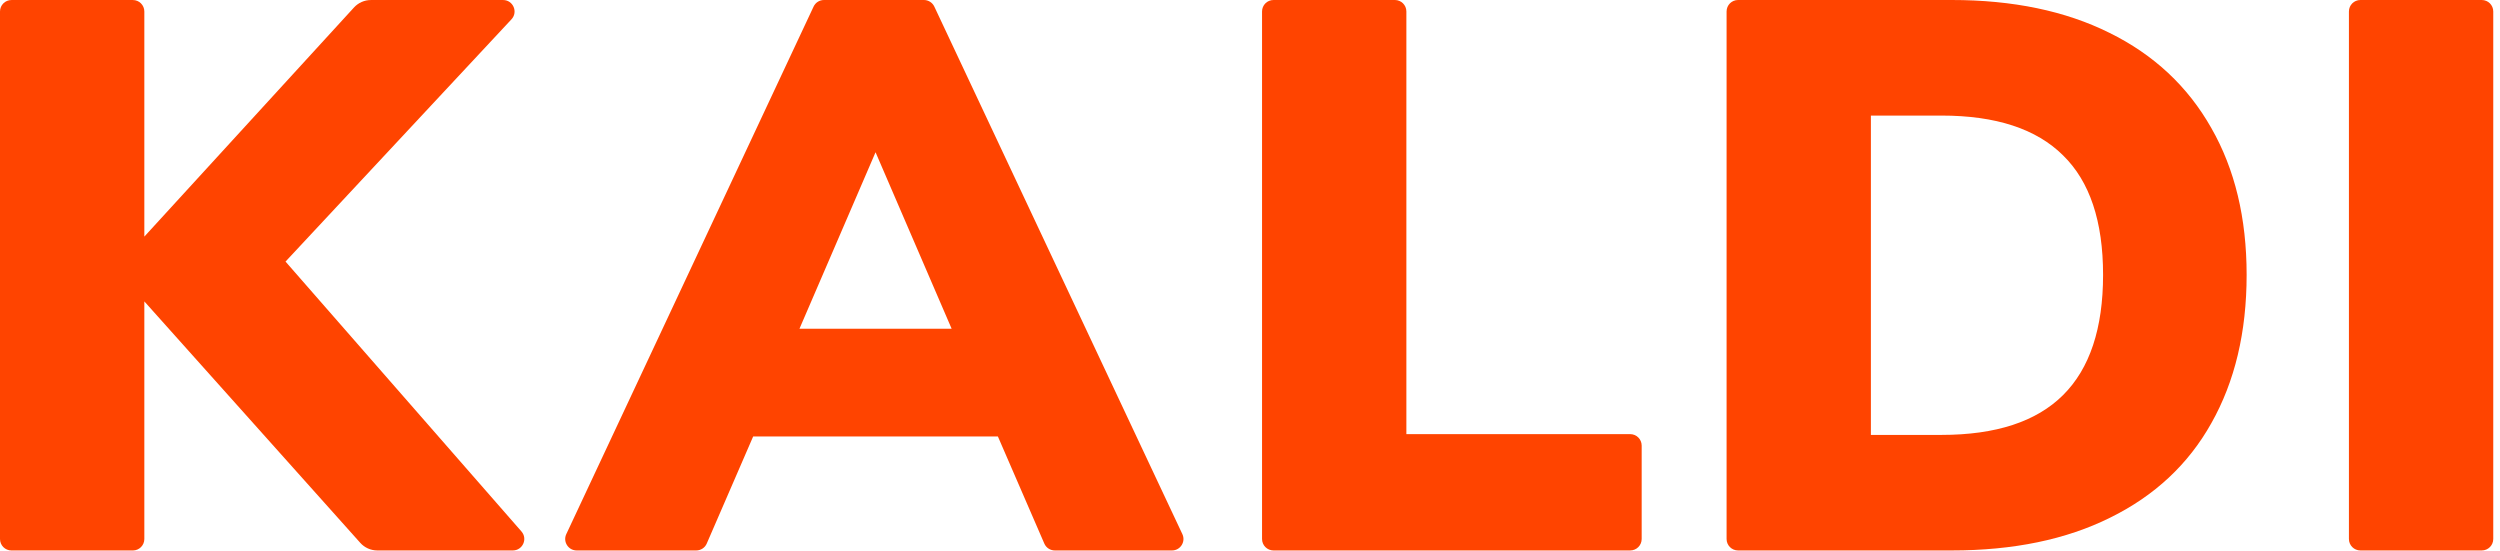
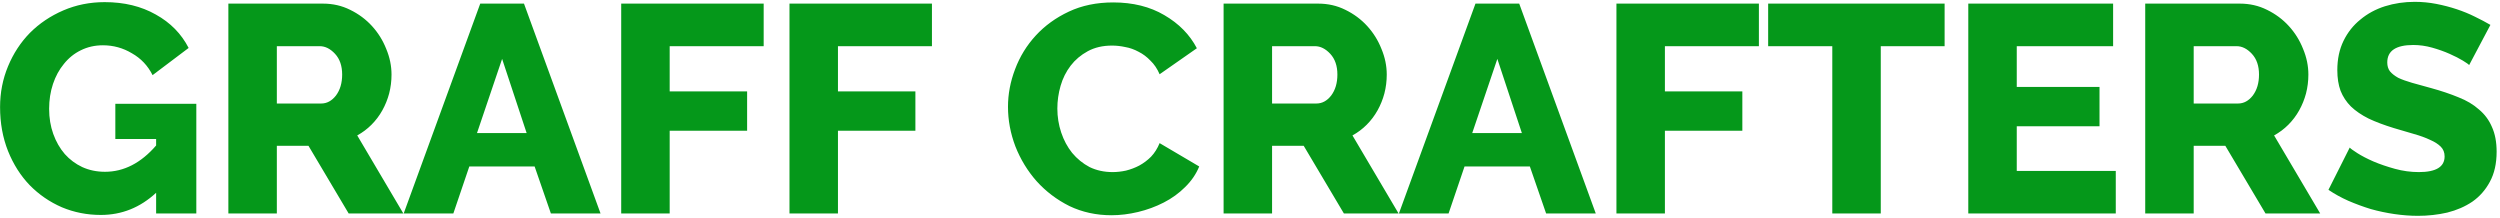
- <svg xmlns="http://www.w3.org/2000/svg" xmlns:xlink="http://www.w3.org/1999/xlink" viewBox="0 0 109 24">
-   <g transform="translate(-1470)">
-     <g style="mix-blend-mode:normal" transform="translate(1470)" fill="#f40">
-       <use xlink:href="#b" style="mix-blend-mode:normal" />
-       <use xlink:href="#c" style="mix-blend-mode:normal" />
-       <use xlink:href="#d" style="mix-blend-mode:normal" />
-       <use xlink:href="#e" style="mix-blend-mode:normal" />
-       <use xlink:href="#f" style="mix-blend-mode:normal" />
-     </g>
-   </g>
-   <defs>
-     <path id="b" d="M22.735 23.171c.283.323.053.829-.376.829h-5.907c-.285 0-.556-.121-.745-.333l-9.414-10.526v10.36c0 .276-.224.5-.5.5h-5.293c-.276 0-.5-.224-.5-.5v-23c0-.276.224-.5.5-.5h5.293c.276 0 .5.224.5.5v9.815l9.141-9.99c.19-.207.457-.325.738-.325h5.762c.437 0 .664.521.366.841l-9.851 10.563 10.287 11.767z" />
-     <path id="c" d="M45.991 24c-.199 0-.38-.118-.459-.301l-2.024-4.669h-10.67l-2.024 4.669c-.079.183-.259.301-.459.301h-5.212c-.366 0-.608-.381-.453-.712l10.782-23c.082-.176.259-.288.453-.288h4.358c.194 0 .37.112.453.287l10.815 23c.156.332-.086.713-.452.713h-5.108zm-11.135-9.668h6.635l-3.317-7.694-3.317 7.694z" />
-     <path id="d" d="M55.525 24c-.276 0-.5-.224-.5-.5v-23c0-.276.224-.5.5-.5h5.293c.276 0 .5.224.5.5v18.428h9.759c.276 0 .5.224.5.5v4.072c0 .276-.224.5-.5.5h-15.552z" />
-     <path id="e" d="M75.279.5c0-.276.224-.5.5-.5h9.315c2.667 0 4.959.477 6.874 1.43 1.938.953 3.42 2.338 4.446 4.153 1.026 1.793 1.539 3.926 1.539 6.4 0 2.496-.513 4.652-1.539 6.468-1.003 1.793-2.474 3.166-4.412 4.119-1.915.953-4.218 1.43-6.908 1.43h-9.315c-.276 0-.5-.224-.5-.5v-23zm9.37 18.462c2.371 0 4.138-.579 5.301-1.736 1.163-1.157 1.744-2.905 1.744-5.242 0-2.338-.581-4.074-1.744-5.209-1.163-1.157-2.93-1.736-5.301-1.736h-3.078v13.923h3.078z" />
-     <path id="f" d="M102.913 24c-.276 0-.5-.224-.5-.5v-23c0-.276.224-.5.5-.5h5.293c.276 0 .5.224.5.5v23c0 .276-.224.5-.5.5h-5.293z" />
-   </defs>
+ <svg xmlns="http://www.w3.org/2000/svg" width="609" height="53" viewBox="0 0 609 53" fill="none">
+   <path d="M38.032 46.96C34.144 50.56 29.656 52.36 24.568 52.36C21.208 52.36 18.04 51.736 15.064 50.488C12.088 49.192 9.472 47.392 7.216 45.088C5.008 42.784 3.256 40.024 1.96 36.808C0.664 33.544 0.016 29.968 0.016 26.08C0.016 22.576 0.664 19.264 1.96 16.144C3.256 13.024 5.032 10.312 7.288 8.008C9.592 5.704 12.304 3.88 15.424 2.536C18.544 1.192 21.904 0.52 25.504 0.52C30.256 0.52 34.408 1.528 37.96 3.544C41.512 5.512 44.176 8.224 45.952 11.68L37.168 18.304C36.016 16 34.336 14.224 32.128 12.976C29.968 11.68 27.616 11.032 25.072 11.032C23.104 11.032 21.304 11.44 19.672 12.256C18.088 13.024 16.72 14.128 15.568 15.568C14.416 16.96 13.528 18.592 12.904 20.464C12.28 22.336 11.968 24.352 11.968 26.512C11.968 28.72 12.304 30.76 12.976 32.632C13.648 34.504 14.584 36.136 15.784 37.528C16.984 38.872 18.4 39.928 20.032 40.696C21.712 41.464 23.56 41.848 25.576 41.848C30.184 41.848 34.336 39.712 38.032 35.44V33.856H28.096V25.288H47.824V52H38.032V46.96ZM55.63 52V0.88H78.67C81.07 0.88 83.278 1.384 85.294 2.392C87.358 3.4 89.134 4.72 90.622 6.352C92.11 7.984 93.262 9.832 94.078 11.896C94.942 13.96 95.374 16.048 95.374 18.16C95.374 19.744 95.182 21.28 94.798 22.768C94.414 24.208 93.862 25.576 93.142 26.872C92.422 28.168 91.534 29.344 90.478 30.4C89.47 31.408 88.318 32.272 87.022 32.992L98.254 52H84.934L75.142 35.512H67.438V52H55.63ZM67.438 25.216H78.238C79.63 25.216 80.83 24.568 81.838 23.272C82.846 21.928 83.35 20.224 83.35 18.16C83.35 16.048 82.774 14.368 81.622 13.12C80.47 11.872 79.222 11.248 77.878 11.248H67.438V25.216ZM116.987 0.88H127.643L146.291 52H134.195L130.235 40.552H114.323L110.435 52H98.339L116.987 0.88ZM128.291 32.416L122.315 14.344L116.195 32.416H128.291ZM151.326 52V0.88H186.03V11.248H163.134V22.264H181.998V31.84H163.134V52H151.326ZM192.318 52V0.88H227.022V11.248H204.126V22.264H222.99V31.84H204.126V52H192.318ZM245.546 26.008C245.546 22.936 246.122 19.888 247.274 16.864C248.426 13.792 250.106 11.056 252.314 8.656C254.522 6.256 257.21 4.312 260.378 2.824C263.546 1.336 267.146 0.592 271.178 0.592C275.978 0.592 280.13 1.624 283.634 3.688C287.186 5.752 289.826 8.44 291.554 11.752L282.482 18.088C281.906 16.744 281.162 15.64 280.25 14.776C279.386 13.864 278.426 13.144 277.37 12.616C276.314 12.04 275.234 11.656 274.13 11.464C273.026 11.224 271.946 11.104 270.89 11.104C268.634 11.104 266.666 11.56 264.986 12.472C263.306 13.384 261.914 14.56 260.81 16C259.706 17.44 258.89 19.072 258.362 20.896C257.834 22.72 257.57 24.568 257.57 26.44C257.57 28.456 257.882 30.4 258.506 32.272C259.13 34.144 260.018 35.8 261.17 37.24C262.37 38.68 263.786 39.832 265.418 40.696C267.098 41.512 268.97 41.92 271.034 41.92C272.09 41.92 273.17 41.8 274.274 41.56C275.426 41.272 276.506 40.864 277.514 40.336C278.57 39.76 279.53 39.04 280.394 38.176C281.258 37.264 281.954 36.16 282.482 34.864L292.13 40.552C291.362 42.424 290.21 44.104 288.674 45.592C287.186 47.08 285.458 48.328 283.49 49.336C281.522 50.344 279.434 51.112 277.226 51.64C275.018 52.168 272.858 52.432 270.746 52.432C267.05 52.432 263.642 51.688 260.522 50.2C257.45 48.664 254.786 46.648 252.53 44.152C250.322 41.656 248.594 38.824 247.346 35.656C246.146 32.488 245.546 29.272 245.546 26.008ZM298.068 52V0.88H321.108C323.508 0.88 325.716 1.384 327.732 2.392C329.796 3.4 331.572 4.72 333.06 6.352C334.548 7.984 335.7 9.832 336.516 11.896C337.38 13.96 337.812 16.048 337.812 18.16C337.812 19.744 337.62 21.28 337.236 22.768C336.852 24.208 336.3 25.576 335.58 26.872C334.86 28.168 333.972 29.344 332.916 30.4C331.908 31.408 330.756 32.272 329.46 32.992L340.692 52H327.372L317.58 35.512H309.876V52H298.068ZM309.876 25.216H320.676C322.068 25.216 323.268 24.568 324.276 23.272C325.284 21.928 325.788 20.224 325.788 18.16C325.788 16.048 325.212 14.368 324.06 13.12C322.908 11.872 321.66 11.248 320.316 11.248H309.876V25.216ZM359.425 0.88H370.081L388.729 52H376.633L372.673 40.552H356.761L352.873 52H340.777L359.425 0.88ZM370.729 32.416L364.753 14.344L358.633 32.416H370.729ZM393.763 52V0.88H428.467V11.248H405.571V22.264H424.435V31.84H405.571V52H393.763ZM473.707 11.248H458.155V52H446.347V11.248H430.723V0.88H473.707V11.248ZM515.402 41.632V52H479.474V0.88H514.754V11.248H491.282V21.184H511.442V30.76H491.282V41.632H515.402ZM522.576 52V0.88H545.616C548.016 0.88 550.224 1.384 552.24 2.392C554.304 3.4 556.08 4.72 557.568 6.352C559.056 7.984 560.208 9.832 561.024 11.896C561.888 13.96 562.32 16.048 562.32 18.16C562.32 19.744 562.128 21.28 561.744 22.768C561.36 24.208 560.808 25.576 560.088 26.872C559.368 28.168 558.48 29.344 557.424 30.4C556.416 31.408 555.264 32.272 553.968 32.992L565.2 52H551.88L542.088 35.512H534.384V52H522.576ZM534.384 25.216H545.184C546.576 25.216 547.776 24.568 548.784 23.272C549.792 21.928 550.296 20.224 550.296 18.16C550.296 16.048 549.72 14.368 548.568 13.12C547.416 11.872 546.168 11.248 544.824 11.248H534.384V25.216ZM601.482 15.856C601.338 15.664 600.834 15.304 599.97 14.776C599.106 14.248 598.026 13.696 596.73 13.12C595.434 12.544 594.018 12.04 592.482 11.608C590.946 11.176 589.41 10.96 587.874 10.96C583.65 10.96 581.538 12.376 581.538 15.208C581.538 16.072 581.754 16.792 582.186 17.368C582.666 17.944 583.338 18.472 584.202 18.952C585.114 19.384 586.242 19.792 587.586 20.176C588.93 20.56 590.49 20.992 592.266 21.472C594.714 22.144 596.922 22.888 598.89 23.704C600.858 24.472 602.514 25.456 603.858 26.656C605.25 27.808 606.306 29.224 607.026 30.904C607.794 32.584 608.178 34.6 608.178 36.952C608.178 39.832 607.626 42.28 606.522 44.296C605.466 46.264 604.05 47.872 602.274 49.12C600.498 50.32 598.458 51.208 596.154 51.784C593.85 52.312 591.474 52.576 589.026 52.576C587.154 52.576 585.234 52.432 583.266 52.144C581.298 51.856 579.378 51.448 577.506 50.92C575.634 50.344 573.81 49.672 572.034 48.904C570.306 48.136 568.698 47.248 567.21 46.24L572.394 35.944C572.586 36.184 573.21 36.64 574.266 37.312C575.322 37.984 576.618 38.656 578.154 39.328C579.738 40 581.49 40.6 583.41 41.128C585.33 41.656 587.274 41.92 589.242 41.92C593.418 41.92 595.506 40.648 595.506 38.104C595.506 37.144 595.194 36.352 594.57 35.728C593.946 35.104 593.082 34.552 591.978 34.072C590.874 33.544 589.554 33.064 588.018 32.632C586.53 32.2 584.898 31.72 583.122 31.192C580.77 30.472 578.73 29.704 577.002 28.888C575.274 28.024 573.834 27.04 572.682 25.936C571.578 24.832 570.738 23.56 570.162 22.12C569.634 20.68 569.37 19 569.37 17.08C569.37 14.392 569.874 12.016 570.882 9.952C571.89 7.888 573.258 6.16 574.986 4.768C576.714 3.328 578.706 2.248 580.962 1.528C583.266 0.808 585.69 0.448 588.234 0.448C590.01 0.448 591.762 0.616 593.49 0.952C595.218 1.288 596.874 1.72 598.458 2.248C600.042 2.776 601.506 3.376 602.85 4.048C604.242 4.72 605.514 5.392 606.666 6.064L601.482 15.856Z" fill="#05981A" />
</svg>
